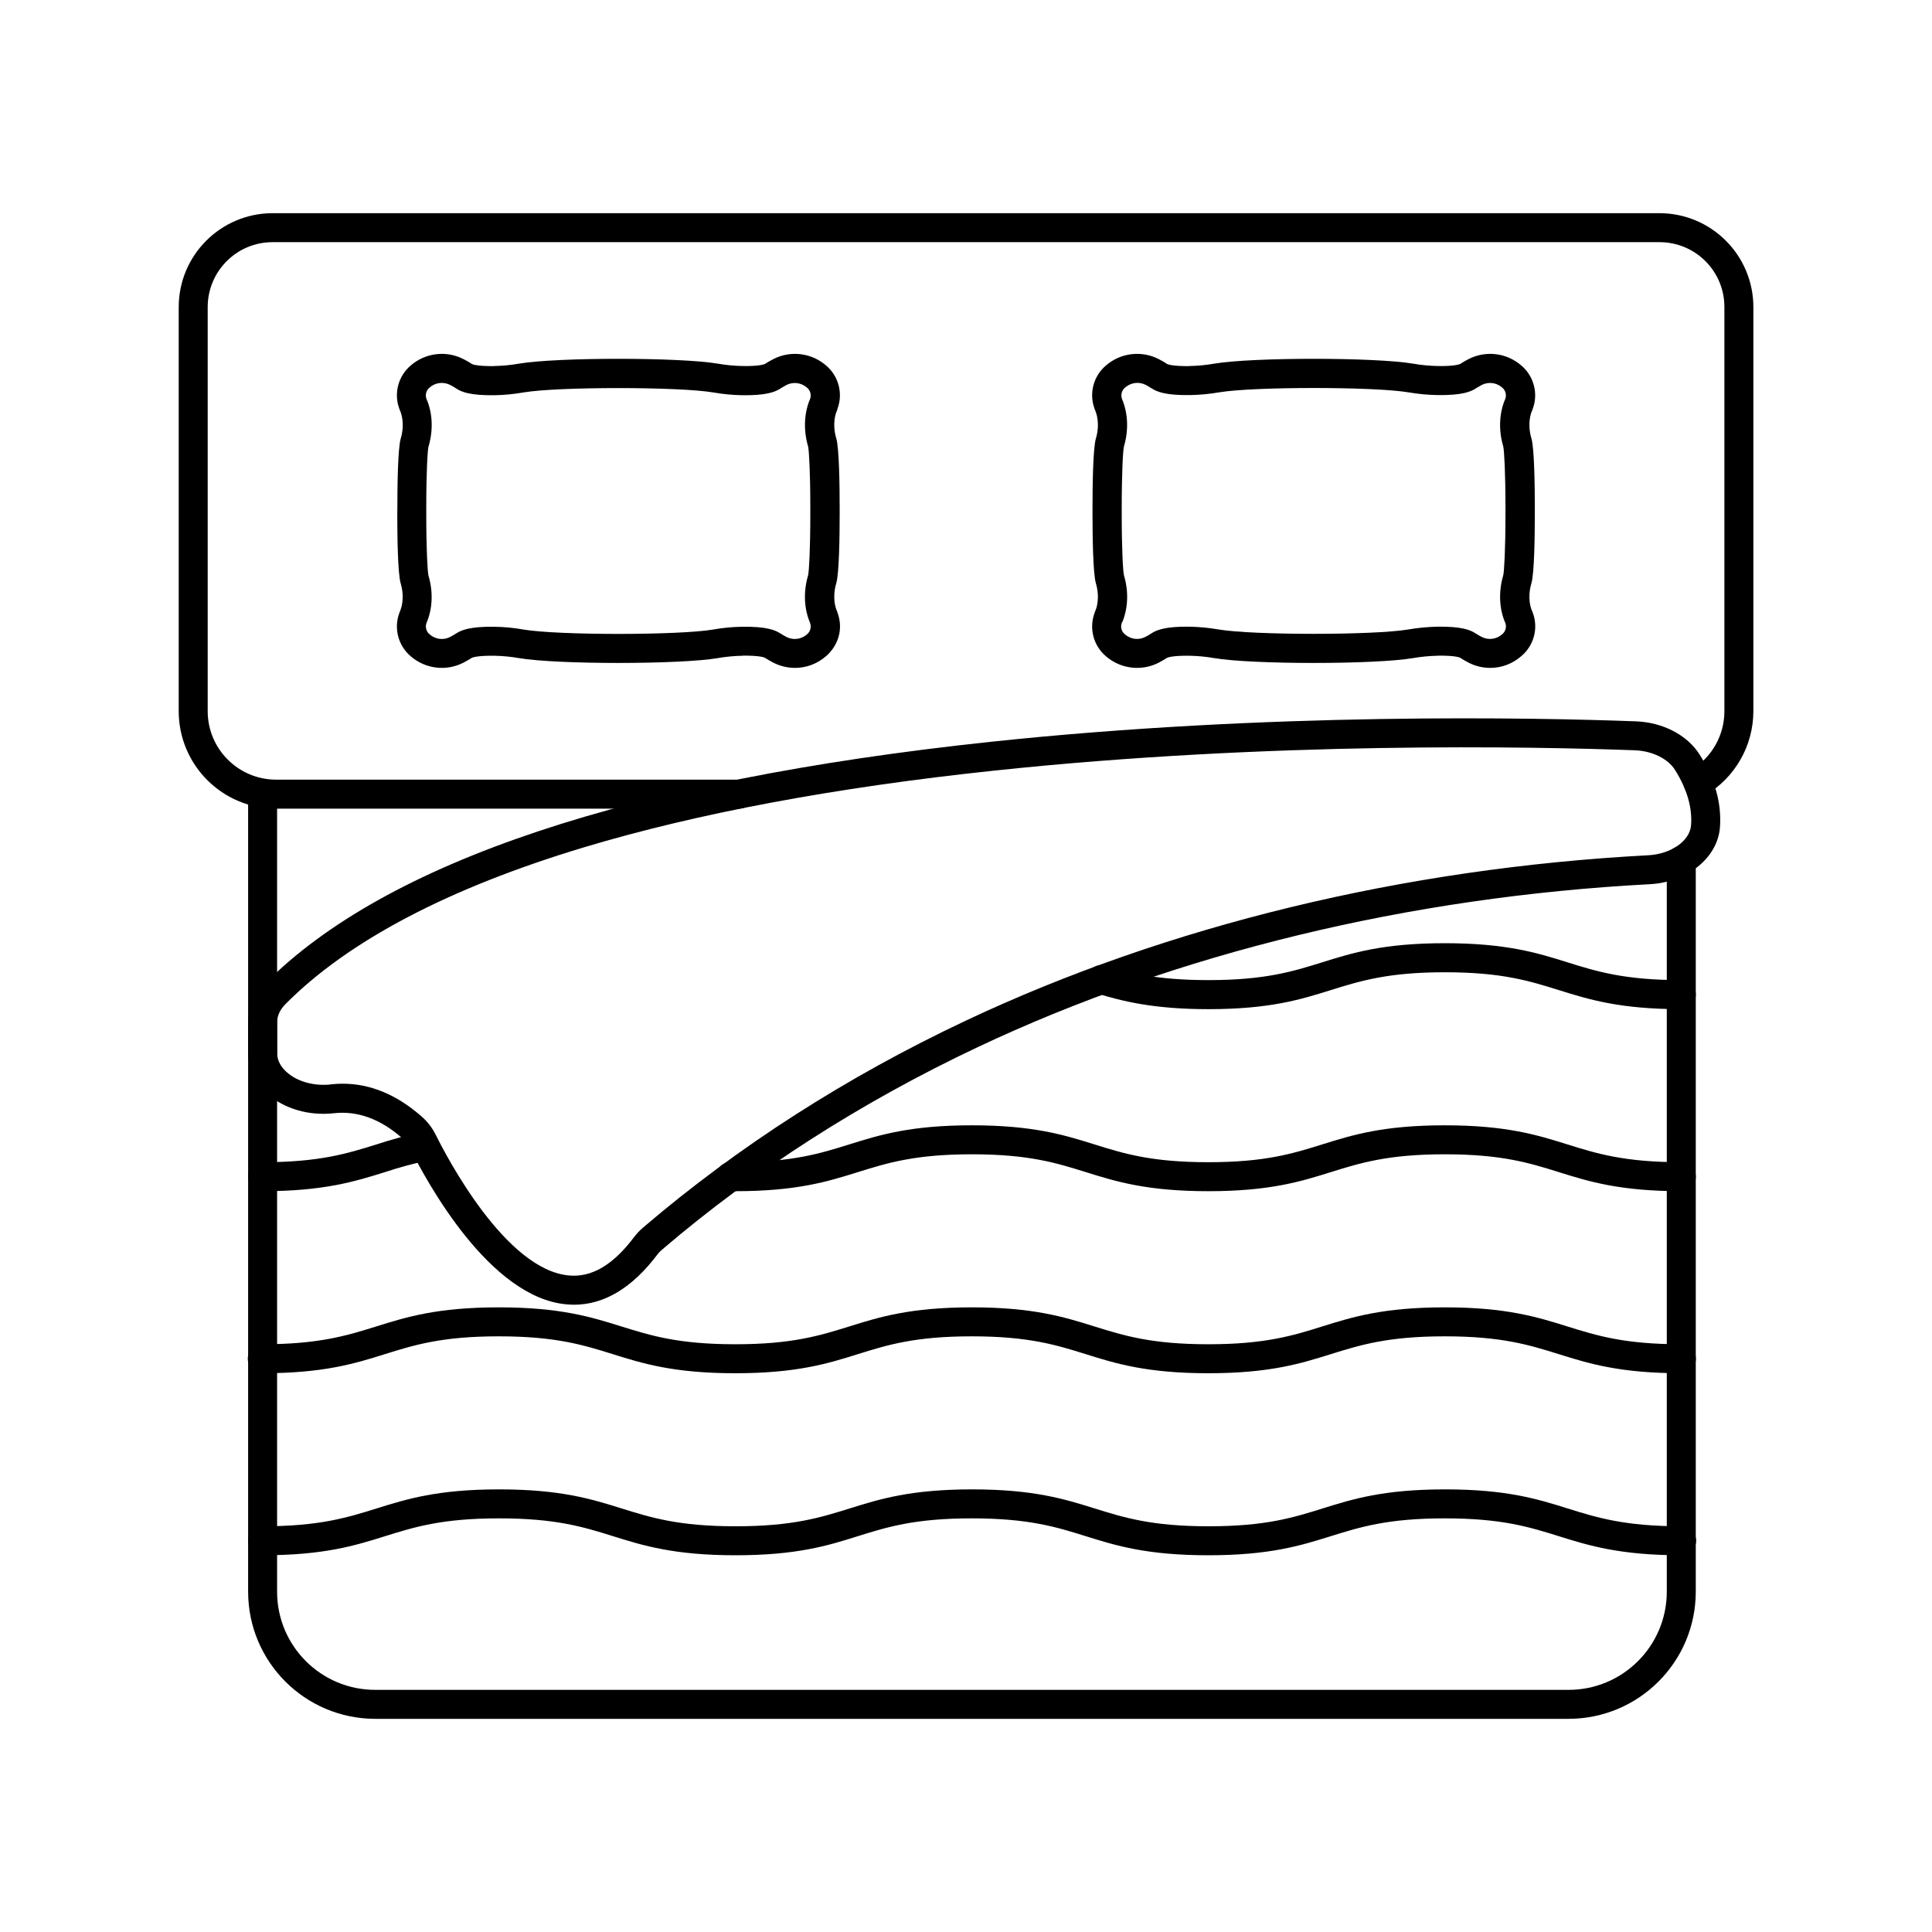
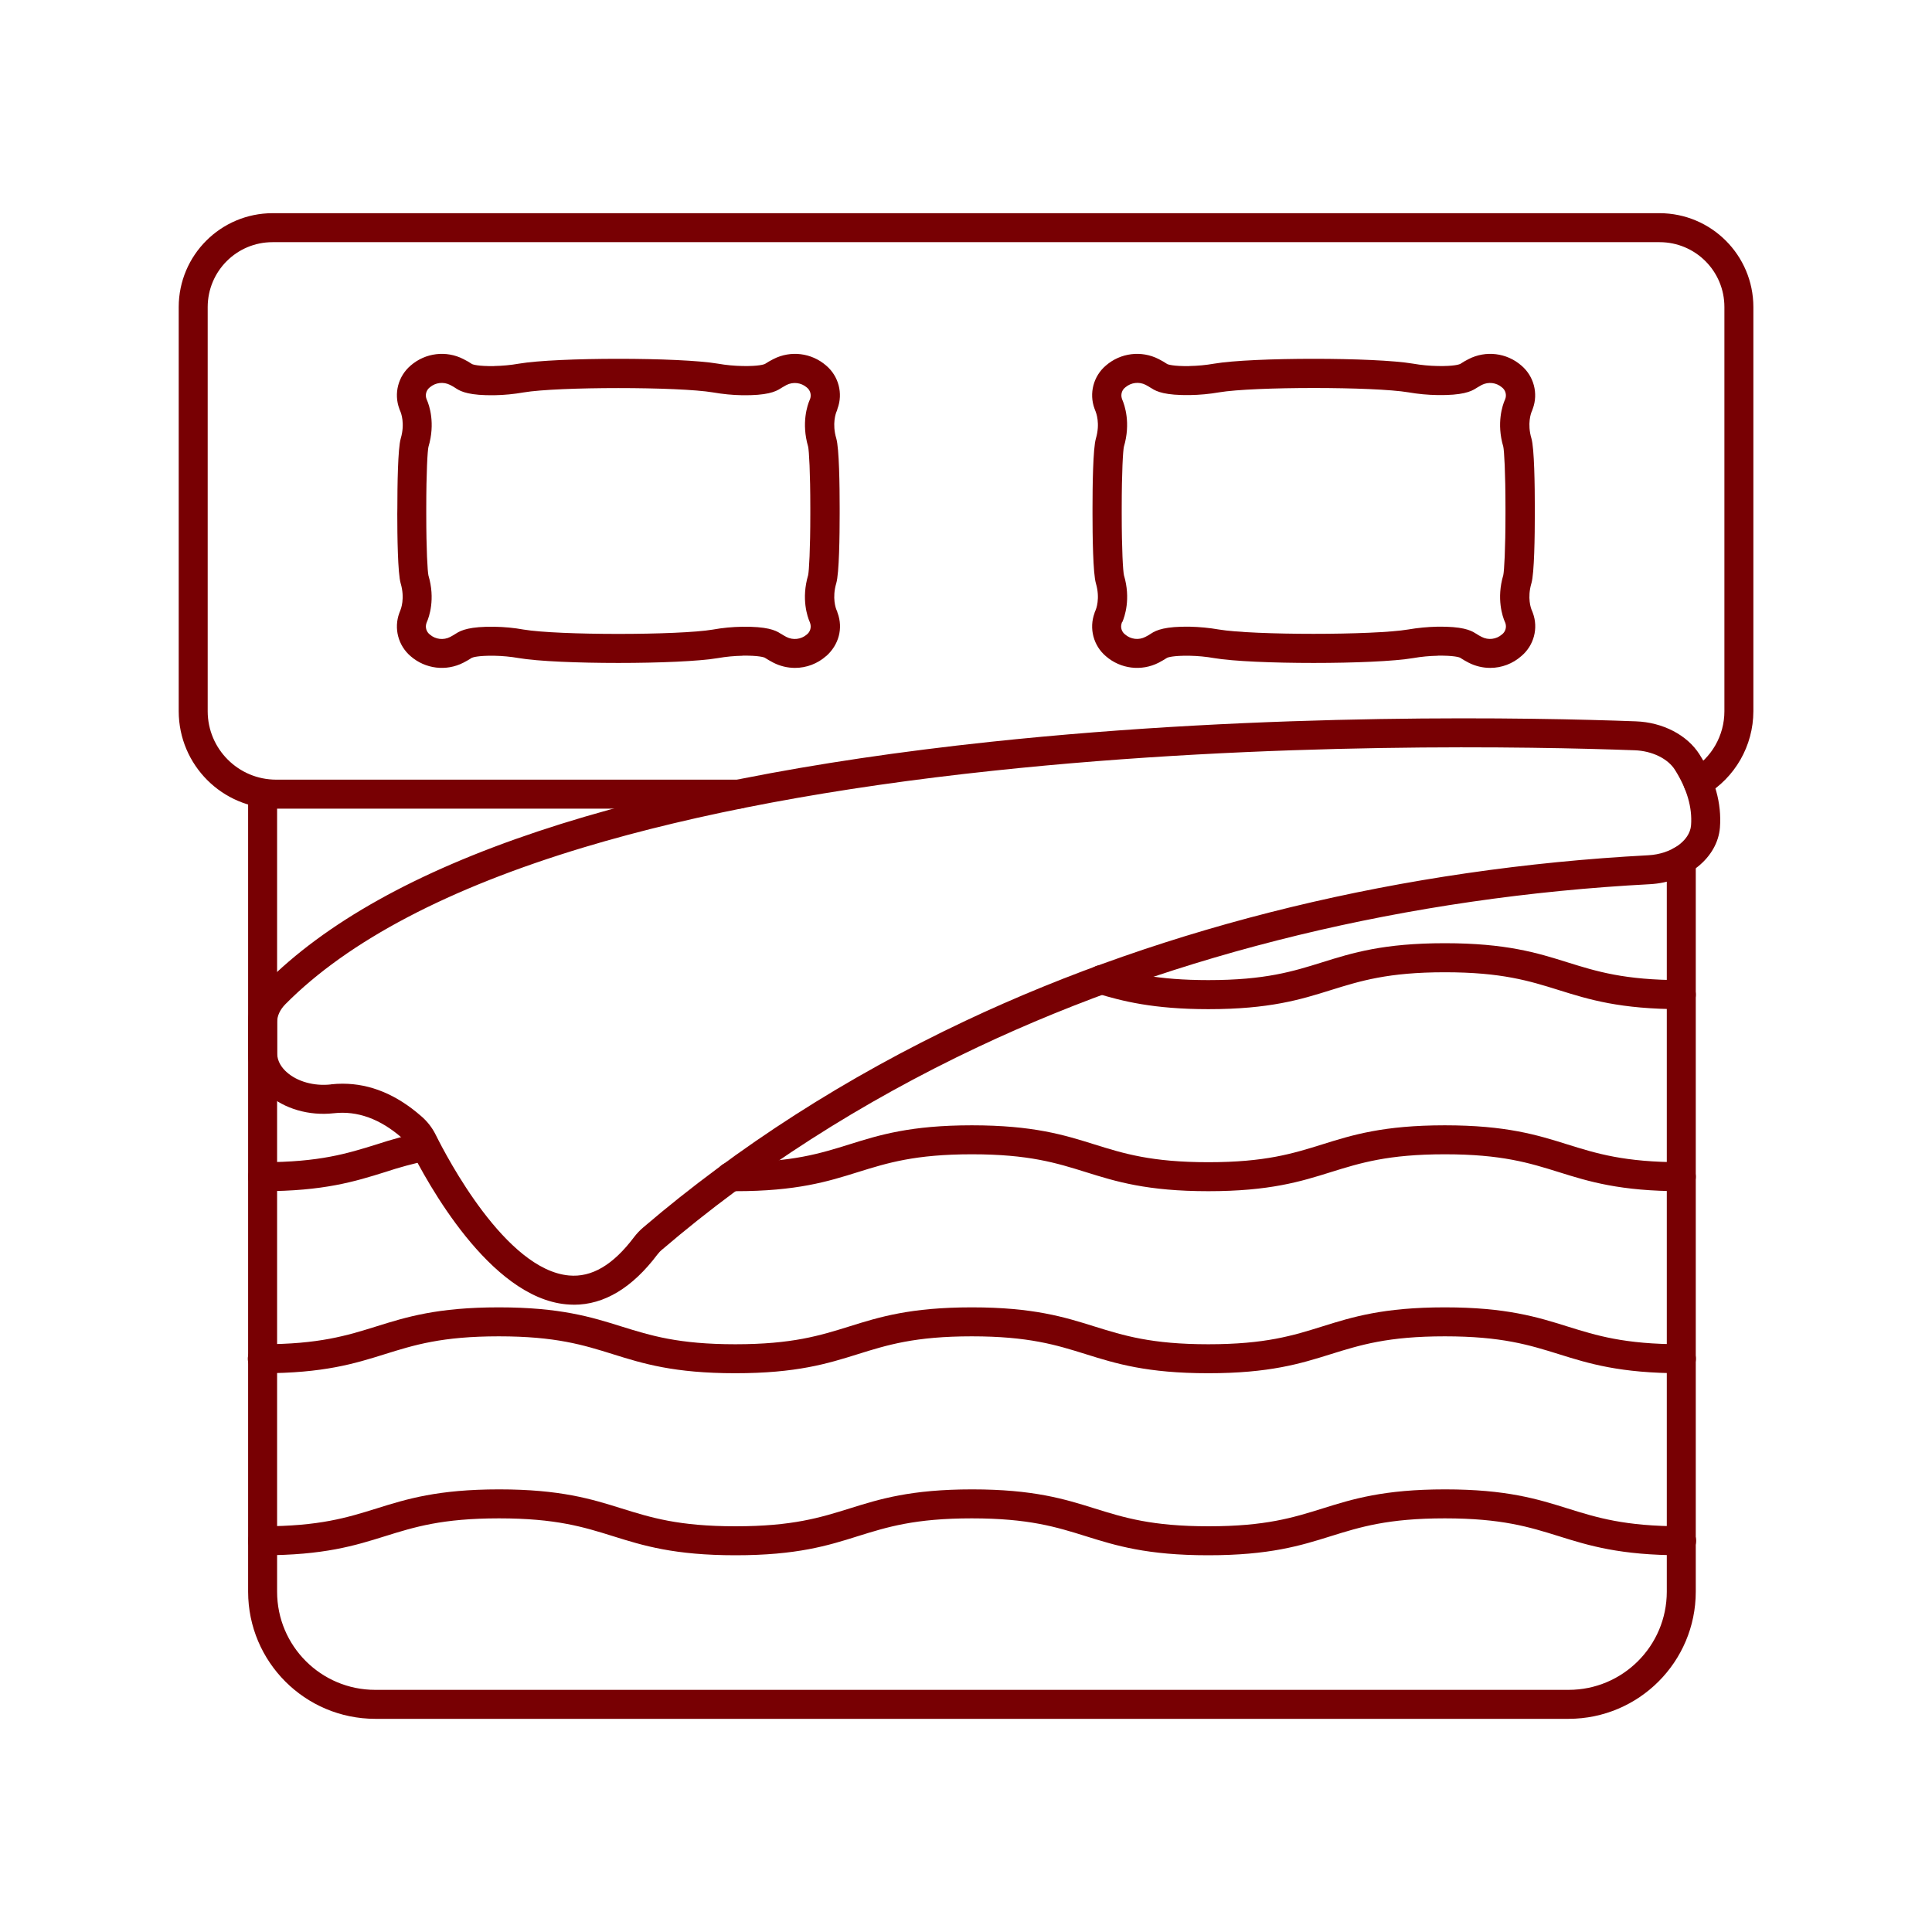
<svg xmlns="http://www.w3.org/2000/svg" width="1200pt" height="1200pt" version="1.1" viewBox="0 0 1200 1200">
-   <path d="m493.78 414.84c-4.688 0-9.281-1.125-13.406-3.234-1.875-0.938-3.656-2.016-5.438-3.141-0.422-0.188-3.609-1.359-13.688-1.219v0.047c-5.109 0.094-10.219 0.562-15.281 1.453-23.719 4.031-100.08 4.031-123.74 0-5.062-0.891-10.172-1.359-15.281-1.453-10.078-0.141-13.312 1.031-13.688 1.219v-0.047c-1.781 1.125-3.562 2.203-5.438 3.141-10.688 5.484-23.625 3.891-32.719-3.984-7.781-6.609-10.594-17.344-7.078-26.859l0.141-0.375c0.047-0.188 0.094-0.281 0.188-0.469s0.234-0.562 0.328-0.844c0.281-0.703 2.953-7.359 0.188-16.734-1.828-6.141-2.109-29.719-2.109-43.219l0.047-3.516c0-13.5 0.281-37.125 2.109-43.266 2.766-9.375 0.094-16.031-0.234-16.781l-0.328-0.797-0.281-0.703v-0.047c-3.609-9.609-0.75-20.391 7.031-27 9.094-7.875 22.031-9.469 32.719-3.984 1.875 0.938 3.703 1.969 5.438 3.141 0.422 0.188 3.609 1.359 13.688 1.219v-0.047c5.109-0.094 10.219-0.562 15.281-1.453 23.719-4.031 100.08-4.031 123.74 0 5.062 0.891 10.172 1.359 15.281 1.453 10.078 0.188 13.312-1.031 13.688-1.219v0.047c1.781-1.172 3.562-2.203 5.438-3.141 10.688-5.484 23.625-3.891 32.719 3.984 7.781 6.562 10.641 17.344 7.078 26.859 0 0.094-0.094 0.234-0.141 0.422v0.281c-0.141 0.328-0.281 0.703-0.422 1.031-0.422 0.938-2.906 7.547-0.188 16.688 1.828 6.141 2.109 29.719 2.109 43.219v3.516c0 13.5-0.281 37.078-2.109 43.219-2.719 9.188-0.234 15.75 0.188 16.688 0.141 0.328 0.281 0.703 0.422 1.031l0.047 0.141v0.141c0.094 0.188 0.141 0.328 0.188 0.516 3.469 9.516 0.75 19.781-7.125 26.766v-0.047c-5.344 4.734-12.234 7.359-19.359 7.359zm-228.74-28.266-0.141 0.375c-0.938 2.625-0.094 5.531 2.156 7.219 3.469 3 8.484 3.562 12.562 1.453 1.266-0.656 2.438-1.359 3.609-2.109 3.188-2.109 8.719-4.453 23.906-4.219h0.047c6 0.094 12.047 0.656 18 1.734 21.469 3.609 96.281 3.609 117.75 0h-0.047c5.953-1.078 12-1.641 18-1.734 15.234-0.234 20.766 2.109 23.812 4.172l0.141 0.094v-0.047c1.172 0.75 2.391 1.453 3.609 2.109 4.125 2.109 9.094 1.547 12.609-1.453 2.203-1.688 3.047-4.594 2.109-7.219l-0.188-0.562-0.094-0.188c-1.312-3.047-5.297-14.203-0.938-28.922 0.562-2.484 1.359-15.938 1.359-38.203v-3.469c0-22.266-0.797-35.719-1.359-38.203-4.312-14.719-0.375-25.875 0.938-28.922l0.094-0.188 0.188-0.469c0.938-2.625 0.094-5.531-2.109-7.219-3.516-3-8.484-3.562-12.609-1.453-2.203 1.219-3.609 2.109-3.609 2.109-3.188 2.109-8.719 4.453-23.906 4.219-6.047-0.094-12.047-0.703-18-1.734-21.469-3.609-96.281-3.609-117.75 0-5.953 1.031-11.953 1.641-18 1.734-15.234 0.234-20.719-2.109-23.812-4.172l-0.141-0.094c-1.172-0.797-2.391-1.5-3.609-2.109-4.125-2.109-9.094-1.547-12.609 1.453-2.203 1.688-3.094 4.594-2.109 7.219l0.141 0.375 0.141 0.328c1.359 3.094 5.344 14.297 0.938 29.062-0.562 2.297-1.359 15.75-1.359 38.156v3.516c0 22.359 0.797 35.812 1.359 38.25 4.359 14.672 0.375 25.828-0.984 28.875z" />
-   <path d="m925.6 414.84c-4.688 0-9.281-1.125-13.406-3.234-1.875-0.938-3.656-2.016-5.391-3.141-0.422-0.188-3.609-1.359-13.688-1.219l-0.047 0.047c-5.109 0.094-10.219 0.562-15.281 1.453-23.719 4.031-100.03 4.031-123.74 0-5.062-0.891-10.172-1.359-15.281-1.453-10.078-0.141-13.312 1.031-13.734 1.219l0.047-0.047c-1.781 1.125-3.562 2.203-5.391 3.141-10.734 5.484-23.672 3.891-32.766-3.984-7.781-6.562-10.594-17.344-7.078-26.859v-0.141l0.281-0.703c0.094-0.281 0.234-0.516 0.328-0.797 0.328-0.75 3-7.359 0.234-16.781-1.828-6.141-2.109-29.719-2.109-43.219v-3.516c0-13.5 0.281-37.125 2.109-43.266 2.766-9.375 0.094-16.031-0.188-16.781-0.141-0.281-0.234-0.562-0.328-0.797l-0.188-0.469v-0.141s-0.047-0.188-0.094-0.234l-0.047-0.047c-3.516-9.516-0.703-20.297 7.078-26.859 9.094-7.875 22.031-9.469 32.766-3.984 1.828 0.938 3.656 1.969 5.391 3.141 0.422 0.188 3.609 1.359 13.688 1.219v-0.047c5.109-0.094 10.219-0.562 15.281-1.453 23.719-4.031 100.08-4.031 123.74 0 5.062 0.891 10.172 1.359 15.281 1.453 10.125 0.188 13.312-1.031 13.734-1.219v0.047c1.734-1.172 3.516-2.203 5.391-3.141 10.688-5.484 23.672-3.891 32.719 3.984 7.781 6.562 10.641 17.344 7.125 26.859l-0.188 0.469v0.141c-0.141 0.422-0.281 0.75-0.469 1.125-0.422 0.938-2.906 7.547-0.188 16.688 1.828 6.141 2.109 29.719 2.109 43.219v3.516c0 13.5-0.281 37.078-2.109 43.219-2.719 9.188-0.234 15.75 0.188 16.688 0.141 0.328 0.281 0.703 0.422 1.031l0.094 0.234c0.094 0.188 0.141 0.375 0.188 0.562v-0.047c3.516 9.516 0.656 20.203-7.125 26.766-5.344 4.734-12.234 7.359-19.359 7.359zm-228.74-28.266-0.188 0.469h0.047c-0.938 2.578-0.047 5.438 2.156 7.078 3.469 3 8.484 3.609 12.562 1.453 1.266-0.609 2.438-1.312 3.609-2.109 3.188-2.109 8.719-4.453 23.906-4.219 6.047 0.141 12.094 0.703 18 1.734 21.469 3.609 96.281 3.609 117.75 0 5.953-1.031 12-1.594 18-1.734 15.281-0.234 20.719 2.109 23.812 4.172l0.094 0.094 0.047-0.047c1.172 0.797 2.344 1.5 3.609 2.109 4.078 2.156 9.094 1.547 12.562-1.453 2.25-1.688 3.094-4.594 2.156-7.219l-0.234-0.562-0.094-0.188c-1.312-3.047-5.297-14.203-0.938-28.922 0.562-2.484 1.359-15.938 1.359-38.203v-3.422c0-22.266-0.797-35.719-1.359-38.203-4.359-14.719-0.375-25.875 0.938-28.922l0.094-0.188 0.188-0.422v-0.047c0.984-2.625 0.141-5.578-2.109-7.266-3.469-2.953-8.344-3.516-12.422-1.5-2.203 1.219-3.609 2.109-3.609 2.109-3.188 2.109-8.719 4.453-23.906 4.219-6.047-0.094-12.047-0.656-18-1.688-21.469-3.609-96.281-3.609-117.75 0-5.953 1.031-11.953 1.594-18 1.688-15.234 0.234-20.719-2.109-23.812-4.172l-0.094-0.094-0.047 0.047c-1.125-0.75-2.344-1.453-3.562-2.109-4.125-2.109-9.094-1.5-12.609 1.5-2.203 1.641-3.047 4.5-2.156 7.125l0.141 0.422 0.141 0.328c1.312 3.094 5.297 14.25 0.938 29.016-0.562 2.297-1.359 15.75-1.359 38.156v3.516c0 22.359 0.797 35.812 1.406 38.25 4.359 14.672 0.328 25.828-0.984 28.875z" />
-   <path d="m974.29 1067.6h-741.24c-43.594-0.047-78.891-35.344-78.938-78.938v-495.37c0-4.969 4.031-9 9-9s9 4.031 9 9v495.37c0 33.656 27.281 60.938 60.938 60.938h741.24c33.656 0 60.938-27.281 60.984-60.938v-454.13c0-4.969 4.031-9 9-9s9 4.031 9 9v454.13c-0.047 43.594-35.391 78.891-78.984 78.938z" />
-   <path d="m459 502.26h-287.53c-33.375-0.047-60.422-27.094-60.469-60.469v-251.11c0.047-32.156 26.109-58.219 58.266-58.266h861.52c32.156 0.047 58.219 26.109 58.266 58.266v251.11c-0.047 21.422-11.391 41.25-29.812 52.125-4.312 2.531-9.797 1.125-12.328-3.188-2.531-4.266-1.078-9.797 3.188-12.328 12.984-7.641 20.953-21.562 20.953-36.609v-251.11c0-22.266-18-40.266-40.266-40.266h-861.52c-22.219 0-40.219 18-40.266 40.266v251.11c0.047 23.438 19.031 42.422 42.469 42.469h287.53c4.969 0 9 4.031 9 9s-4.031 9-9 9z" />
-   <path d="m1044.3 966c-38.062 0-57.422-6-76.125-11.859-18.234-5.672-35.391-11.062-70.781-11.062s-52.547 5.391-70.781 11.062c-18.703 5.859-38.016 11.859-76.125 11.859s-57.422-6-76.125-11.859c-18.188-5.672-35.391-11.062-70.781-11.062s-52.547 5.391-70.734 11.062c-18.562 5.859-37.922 11.859-75.984 11.859-38.109 0-57.422-6-76.125-11.859-18.188-5.672-35.391-11.062-70.781-11.062s-52.547 5.391-70.734 11.062c-18.703 5.859-38.016 11.859-76.125 11.859-5.016 0-9-4.031-9-9s3.984-9 9-9c35.344 0 52.547-5.391 70.781-11.062 18.703-5.859 38.016-11.859 76.125-11.859s57.422 6 76.125 11.859c18.234 5.672 35.391 11.062 70.781 11.062s52.547-5.391 70.781-11.062c18.703-5.859 38.016-11.859 76.125-11.859s57.422 6 76.125 11.859c18.234 5.672 35.391 11.062 70.781 11.062s52.547-5.391 70.734-11.062c18.703-5.859 38.016-11.859 76.125-11.859s57.422 6 76.125 11.859c18.188 5.672 35.391 11.062 70.781 11.062 4.969 0 9 4.031 9 9s-4.031 9-9 9z" />
-   <path d="m1044.3 852.94c-38.062 0-57.422-6-76.125-11.859-18.234-5.672-35.391-11.062-70.781-11.062s-52.547 5.391-70.781 11.062c-18.703 5.859-38.016 11.859-76.125 11.859s-57.422-6-76.125-11.859c-18.188-5.672-35.391-11.062-70.781-11.062s-52.547 5.391-70.734 11.062c-18.703 5.859-38.016 11.859-76.125 11.859s-57.422-6-76.125-11.859c-18.188-5.672-35.391-11.062-70.781-11.062s-52.547 5.391-70.734 11.062c-18.703 5.859-38.016 11.859-76.125 11.859h-0.047c-4.969 0-9-4.031-9-9s4.031-9 9-9c35.344 0 52.547-5.391 70.781-11.062 18.703-5.859 38.016-11.859 76.125-11.859s57.422 6 76.125 11.859c18.234 5.672 35.391 11.062 70.781 11.062s52.547-5.391 70.781-11.062c18.703-5.859 38.016-11.859 76.125-11.859s57.422 6 76.125 11.859c18.234 5.672 35.391 11.062 70.781 11.062s52.547-5.391 70.734-11.062c18.703-5.859 38.016-11.859 76.125-11.859s57.422 6 76.125 11.859c18.188 5.672 35.391 11.062 70.781 11.062h0.047c4.969 0 9 4.031 9 9s-4.031 9-9 9z" />
-   <path d="m163.13 739.87c-4.969 0-9-4.031-9-9s4.031-9 9-9c35.344 0 52.547-5.391 70.781-11.062 9.375-3.094 18.891-5.672 28.5-7.688 4.828-0.797 9.375 2.344 10.312 7.125 0.938 4.734-2.062 9.422-6.75 10.5-9.047 1.922-17.953 4.312-26.672 7.219-18.75 5.859-38.109 11.906-76.172 11.906z" />
-   <path d="m1044.3 739.87c-38.109 0-57.422-6-76.125-11.859-18.188-5.672-35.391-11.062-70.734-11.062s-52.547 5.391-70.781 11.062c-18.703 5.859-38.016 11.859-76.125 11.859s-57.422-6-76.125-11.859c-18.188-5.672-35.391-11.062-70.734-11.062s-52.547 5.391-70.781 11.062c-18.703 5.859-38.016 11.859-76.125 11.859h-3.188c-2.391 0-4.641-0.984-6.328-2.672s-2.625-3.984-2.625-6.375c0.047-4.969 4.125-9 9.094-8.953h3.047c35.344 0 52.547-5.391 70.734-11.062 18.703-5.859 38.016-11.859 76.125-11.859s57.422 6 76.125 11.859c18.188 5.672 35.391 11.062 70.781 11.062s52.547-5.391 70.734-11.062c18.703-5.859 38.016-11.859 76.125-11.859s57.422 6 76.125 11.859c18.188 5.672 35.391 11.062 70.781 11.062 4.969 0 9 4.031 9 9s-4.031 9-9 9z" />
-   <path d="m1044.3 626.81c-38.109 0-57.422-6-76.125-11.859-18.188-5.672-35.391-11.062-70.734-11.062s-52.547 5.391-70.781 11.062c-18.703 5.859-38.016 11.859-76.125 11.859-34.172 0-53.625-5.016-69.188-9.75-4.781-1.453-7.453-6.469-6-11.25 1.453-4.734 6.469-7.406 11.25-6 14.953 4.547 32.203 8.953 63.938 8.953 35.344 0 52.547-5.391 70.734-11.062 18.703-5.859 38.016-11.859 76.125-11.859s57.422 6 76.125 11.859c18.188 5.672 35.391 11.062 70.781 11.062v0.047c4.969 0 9 4.031 9 9s-4.031 9-9 9z" />
-   <path d="m356.44 810.37c-1.594 0-3.188-0.094-4.781-0.234-47.578-4.406-86.391-75.609-97.219-97.359-1.172-2.297-2.812-4.312-4.781-6-13.5-11.812-27.703-16.969-42.281-15.328-15.469 1.734-30.891-2.766-41.297-12-7.734-6.891-12-15.891-12-25.312v-19.219c0.141-9 3.891-17.531 10.359-23.812 75.188-75.891 226.78-126.47 450.52-150.32 173.63-18.469 338.34-15.094 401.11-12.75 16.734 0.609 31.875 8.484 39.516 20.531 9.609 15.141 13.828 30.422 12.703 45.375-1.5 18.844-20.156 33.984-43.5 35.25-149.63 7.875-294 42.891-417.42 101.16-72.562 34.266-138.52 76.547-195.98 125.68v-0.047c-1.125 0.938-2.156 2.016-3.047 3.188-15.609 20.719-33.047 31.219-51.891 31.219zm-143.58-137.26c17.109 0 33.422 6.75 48.703 20.109 3.75 3.188 6.844 7.125 9.047 11.578 6.938 13.969 43.406 83.812 82.734 87.422 14.203 1.312 27.469-6.516 40.547-23.906 1.688-2.203 3.609-4.219 5.719-6 58.688-50.156 126-93.328 200.02-128.26 125.58-59.25 272.26-94.781 424.18-102.84 14.109-0.75 25.781-8.906 26.531-18.609 0.844-11.016-2.531-22.594-9.984-34.406-4.406-7.031-14.203-11.766-24.938-12.188-62.391-2.297-226.08-5.672-398.53 12.703-98.484 10.453-183.94 26.484-254.02 47.531-84.141 25.312-146.63 58.125-185.58 97.453-3.375 3.422-5.156 7.266-5.156 11.156v19.219c0 5.438 3.234 9.469 6 11.906 6.562 5.859 16.969 8.719 27.281 7.594v-0.047c2.484-0.281 4.969-0.422 7.453-0.422z" />
+   <path d="m493.78 414.84c-4.688 0-9.281-1.125-13.406-3.234-1.875-0.938-3.656-2.016-5.438-3.141-0.422-0.188-3.609-1.359-13.688-1.219v0.047c-5.109 0.094-10.219 0.562-15.281 1.453-23.719 4.031-100.08 4.031-123.74 0-5.062-0.891-10.172-1.359-15.281-1.453-10.078-0.141-13.312 1.031-13.688 1.219v-0.047c-1.781 1.125-3.562 2.203-5.438 3.141-10.688 5.484-23.625 3.891-32.719-3.984-7.781-6.609-10.594-17.344-7.078-26.859l0.141-0.375c0.047-0.188 0.094-0.281 0.188-0.469s0.234-0.562 0.328-0.844c0.281-0.703 2.953-7.359 0.188-16.734-1.828-6.141-2.109-29.719-2.109-43.219l0.047-3.516c0-13.5 0.281-37.125 2.109-43.266 2.766-9.375 0.094-16.031-0.234-16.781l-0.328-0.797-0.281-0.703v-0.047c-3.609-9.609-0.75-20.391 7.031-27 9.094-7.875 22.031-9.469 32.719-3.984 1.875 0.938 3.703 1.969 5.438 3.141 0.422 0.188 3.609 1.359 13.688 1.219v-0.047c5.109-0.094 10.219-0.562 15.281-1.453 23.719-4.031 100.08-4.031 123.74 0 5.062 0.891 10.172 1.359 15.281 1.453 10.078 0.188 13.312-1.031 13.688-1.219v0.047c1.781-1.172 3.562-2.203 5.438-3.141 10.688-5.484 23.625-3.891 32.719 3.984 7.781 6.562 10.641 17.344 7.078 26.859 0 0.094-0.094 0.234-0.141 0.422v0.281c-0.141 0.328-0.281 0.703-0.422 1.031-0.422 0.938-2.906 7.547-0.188 16.688 1.828 6.141 2.109 29.719 2.109 43.219v3.516c0 13.5-0.281 37.078-2.109 43.219-2.719 9.188-0.234 15.75 0.188 16.688 0.141 0.328 0.281 0.703 0.422 1.031l0.047 0.141v0.141c0.094 0.188 0.141 0.328 0.188 0.516 3.469 9.516 0.75 19.781-7.125 26.766v-0.047c-5.344 4.734-12.234 7.359-19.359 7.359zm-228.74-28.266-0.141 0.375c-0.938 2.625-0.094 5.531 2.156 7.219 3.469 3 8.484 3.562 12.562 1.453 1.266-0.656 2.438-1.359 3.609-2.109 3.188-2.109 8.719-4.453 23.906-4.219h0.047c6 0.094 12.047 0.656 18 1.734 21.469 3.609 96.281 3.609 117.75 0h-0.047c5.953-1.078 12-1.641 18-1.734 15.234-0.234 20.766 2.109 23.812 4.172l0.141 0.094v-0.047c1.172 0.75 2.391 1.453 3.609 2.109 4.125 2.109 9.094 1.547 12.609-1.453 2.203-1.688 3.047-4.594 2.109-7.219l-0.188-0.562-0.094-0.188c-1.312-3.047-5.297-14.203-0.938-28.922 0.562-2.484 1.359-15.938 1.359-38.203v-3.469c0-22.266-0.797-35.719-1.359-38.203-4.312-14.719-0.375-25.875 0.938-28.922l0.094-0.188 0.188-0.469c0.938-2.625 0.094-5.531-2.109-7.219-3.516-3-8.484-3.562-12.609-1.453-2.203 1.219-3.609 2.109-3.609 2.109-3.188 2.109-8.719 4.453-23.906 4.219-6.047-0.094-12.047-0.703-18-1.734-21.469-3.609-96.281-3.609-117.75 0-5.953 1.031-11.953 1.641-18 1.734-15.234 0.234-20.719-2.109-23.812-4.172l-0.141-0.094c-1.172-0.797-2.391-1.5-3.609-2.109-4.125-2.109-9.094-1.547-12.609 1.453-2.203 1.688-3.094 4.594-2.109 7.219l0.141 0.375 0.141 0.328c1.359 3.094 5.344 14.297 0.938 29.062-0.562 2.297-1.359 15.75-1.359 38.156v3.516c0 22.359 0.797 35.812 1.359 38.25 4.359 14.672 0.375 25.828-0.984 28.875z" fill="#780003" />
+   <path d="m925.6 414.84c-4.688 0-9.281-1.125-13.406-3.234-1.875-0.938-3.656-2.016-5.391-3.141-0.422-0.188-3.609-1.359-13.688-1.219l-0.047 0.047c-5.109 0.094-10.219 0.562-15.281 1.453-23.719 4.031-100.03 4.031-123.74 0-5.062-0.891-10.172-1.359-15.281-1.453-10.078-0.141-13.312 1.031-13.734 1.219l0.047-0.047c-1.781 1.125-3.562 2.203-5.391 3.141-10.734 5.484-23.672 3.891-32.766-3.984-7.781-6.562-10.594-17.344-7.078-26.859v-0.141l0.281-0.703c0.094-0.281 0.234-0.516 0.328-0.797 0.328-0.75 3-7.359 0.234-16.781-1.828-6.141-2.109-29.719-2.109-43.219v-3.516c0-13.5 0.281-37.125 2.109-43.266 2.766-9.375 0.094-16.031-0.188-16.781-0.141-0.281-0.234-0.562-0.328-0.797l-0.188-0.469v-0.141s-0.047-0.188-0.094-0.234l-0.047-0.047c-3.516-9.516-0.703-20.297 7.078-26.859 9.094-7.875 22.031-9.469 32.766-3.984 1.828 0.938 3.656 1.969 5.391 3.141 0.422 0.188 3.609 1.359 13.688 1.219v-0.047c5.109-0.094 10.219-0.562 15.281-1.453 23.719-4.031 100.08-4.031 123.74 0 5.062 0.891 10.172 1.359 15.281 1.453 10.125 0.188 13.312-1.031 13.734-1.219v0.047c1.734-1.172 3.516-2.203 5.391-3.141 10.688-5.484 23.672-3.891 32.719 3.984 7.781 6.562 10.641 17.344 7.125 26.859l-0.188 0.469v0.141c-0.141 0.422-0.281 0.75-0.469 1.125-0.422 0.938-2.906 7.547-0.188 16.688 1.828 6.141 2.109 29.719 2.109 43.219v3.516c0 13.5-0.281 37.078-2.109 43.219-2.719 9.188-0.234 15.75 0.188 16.688 0.141 0.328 0.281 0.703 0.422 1.031l0.094 0.234c0.094 0.188 0.141 0.375 0.188 0.562v-0.047c3.516 9.516 0.656 20.203-7.125 26.766-5.344 4.734-12.234 7.359-19.359 7.359zm-228.74-28.266-0.188 0.469h0.047c-0.938 2.578-0.047 5.438 2.156 7.078 3.469 3 8.484 3.609 12.562 1.453 1.266-0.609 2.438-1.312 3.609-2.109 3.188-2.109 8.719-4.453 23.906-4.219 6.047 0.141 12.094 0.703 18 1.734 21.469 3.609 96.281 3.609 117.75 0 5.953-1.031 12-1.594 18-1.734 15.281-0.234 20.719 2.109 23.812 4.172l0.094 0.094 0.047-0.047c1.172 0.797 2.344 1.5 3.609 2.109 4.078 2.156 9.094 1.547 12.562-1.453 2.25-1.688 3.094-4.594 2.156-7.219l-0.234-0.562-0.094-0.188c-1.312-3.047-5.297-14.203-0.938-28.922 0.562-2.484 1.359-15.938 1.359-38.203v-3.422c0-22.266-0.797-35.719-1.359-38.203-4.359-14.719-0.375-25.875 0.938-28.922l0.094-0.188 0.188-0.422v-0.047c0.984-2.625 0.141-5.578-2.109-7.266-3.469-2.953-8.344-3.516-12.422-1.5-2.203 1.219-3.609 2.109-3.609 2.109-3.188 2.109-8.719 4.453-23.906 4.219-6.047-0.094-12.047-0.656-18-1.688-21.469-3.609-96.281-3.609-117.75 0-5.953 1.031-11.953 1.594-18 1.688-15.234 0.234-20.719-2.109-23.812-4.172l-0.094-0.094-0.047 0.047c-1.125-0.75-2.344-1.453-3.562-2.109-4.125-2.109-9.094-1.5-12.609 1.5-2.203 1.641-3.047 4.5-2.156 7.125l0.141 0.422 0.141 0.328c1.312 3.094 5.297 14.25 0.938 29.016-0.562 2.297-1.359 15.75-1.359 38.156v3.516c0 22.359 0.797 35.812 1.406 38.25 4.359 14.672 0.328 25.828-0.984 28.875z" fill="#780003" />
+   <path d="m974.29 1067.6h-741.24c-43.594-0.047-78.891-35.344-78.938-78.938v-495.37c0-4.969 4.031-9 9-9s9 4.031 9 9v495.37c0 33.656 27.281 60.938 60.938 60.938h741.24c33.656 0 60.938-27.281 60.984-60.938v-454.13c0-4.969 4.031-9 9-9s9 4.031 9 9v454.13c-0.047 43.594-35.391 78.891-78.984 78.938z" fill="#780003" />
+   <path d="m459 502.26h-287.53c-33.375-0.047-60.422-27.094-60.469-60.469v-251.11c0.047-32.156 26.109-58.219 58.266-58.266h861.52c32.156 0.047 58.219 26.109 58.266 58.266v251.11c-0.047 21.422-11.391 41.25-29.812 52.125-4.312 2.531-9.797 1.125-12.328-3.188-2.531-4.266-1.078-9.797 3.188-12.328 12.984-7.641 20.953-21.562 20.953-36.609v-251.11c0-22.266-18-40.266-40.266-40.266h-861.52c-22.219 0-40.219 18-40.266 40.266v251.11c0.047 23.438 19.031 42.422 42.469 42.469h287.53c4.969 0 9 4.031 9 9s-4.031 9-9 9z" fill="#780003" />
+   <path d="m1044.3 966c-38.062 0-57.422-6-76.125-11.859-18.234-5.672-35.391-11.062-70.781-11.062s-52.547 5.391-70.781 11.062c-18.703 5.859-38.016 11.859-76.125 11.859s-57.422-6-76.125-11.859c-18.188-5.672-35.391-11.062-70.781-11.062s-52.547 5.391-70.734 11.062c-18.562 5.859-37.922 11.859-75.984 11.859-38.109 0-57.422-6-76.125-11.859-18.188-5.672-35.391-11.062-70.781-11.062s-52.547 5.391-70.734 11.062c-18.703 5.859-38.016 11.859-76.125 11.859-5.016 0-9-4.031-9-9s3.984-9 9-9c35.344 0 52.547-5.391 70.781-11.062 18.703-5.859 38.016-11.859 76.125-11.859s57.422 6 76.125 11.859c18.234 5.672 35.391 11.062 70.781 11.062s52.547-5.391 70.781-11.062c18.703-5.859 38.016-11.859 76.125-11.859s57.422 6 76.125 11.859c18.234 5.672 35.391 11.062 70.781 11.062s52.547-5.391 70.734-11.062c18.703-5.859 38.016-11.859 76.125-11.859s57.422 6 76.125 11.859c18.188 5.672 35.391 11.062 70.781 11.062 4.969 0 9 4.031 9 9s-4.031 9-9 9z" fill="#780003" />
+   <path d="m1044.3 852.94c-38.062 0-57.422-6-76.125-11.859-18.234-5.672-35.391-11.062-70.781-11.062s-52.547 5.391-70.781 11.062c-18.703 5.859-38.016 11.859-76.125 11.859s-57.422-6-76.125-11.859c-18.188-5.672-35.391-11.062-70.781-11.062s-52.547 5.391-70.734 11.062c-18.703 5.859-38.016 11.859-76.125 11.859s-57.422-6-76.125-11.859c-18.188-5.672-35.391-11.062-70.781-11.062s-52.547 5.391-70.734 11.062c-18.703 5.859-38.016 11.859-76.125 11.859h-0.047c-4.969 0-9-4.031-9-9s4.031-9 9-9c35.344 0 52.547-5.391 70.781-11.062 18.703-5.859 38.016-11.859 76.125-11.859s57.422 6 76.125 11.859c18.234 5.672 35.391 11.062 70.781 11.062s52.547-5.391 70.781-11.062c18.703-5.859 38.016-11.859 76.125-11.859s57.422 6 76.125 11.859c18.234 5.672 35.391 11.062 70.781 11.062s52.547-5.391 70.734-11.062c18.703-5.859 38.016-11.859 76.125-11.859s57.422 6 76.125 11.859c18.188 5.672 35.391 11.062 70.781 11.062h0.047c4.969 0 9 4.031 9 9s-4.031 9-9 9z" fill="#780003" />
+   <path d="m163.13 739.87c-4.969 0-9-4.031-9-9s4.031-9 9-9c35.344 0 52.547-5.391 70.781-11.062 9.375-3.094 18.891-5.672 28.5-7.688 4.828-0.797 9.375 2.344 10.312 7.125 0.938 4.734-2.062 9.422-6.75 10.5-9.047 1.922-17.953 4.312-26.672 7.219-18.75 5.859-38.109 11.906-76.172 11.906z" fill="#780003" />
+   <path d="m1044.3 739.87c-38.109 0-57.422-6-76.125-11.859-18.188-5.672-35.391-11.062-70.734-11.062s-52.547 5.391-70.781 11.062c-18.703 5.859-38.016 11.859-76.125 11.859s-57.422-6-76.125-11.859c-18.188-5.672-35.391-11.062-70.734-11.062s-52.547 5.391-70.781 11.062c-18.703 5.859-38.016 11.859-76.125 11.859h-3.188c-2.391 0-4.641-0.984-6.328-2.672s-2.625-3.984-2.625-6.375c0.047-4.969 4.125-9 9.094-8.953h3.047c35.344 0 52.547-5.391 70.734-11.062 18.703-5.859 38.016-11.859 76.125-11.859s57.422 6 76.125 11.859c18.188 5.672 35.391 11.062 70.781 11.062s52.547-5.391 70.734-11.062c18.703-5.859 38.016-11.859 76.125-11.859s57.422 6 76.125 11.859c18.188 5.672 35.391 11.062 70.781 11.062 4.969 0 9 4.031 9 9s-4.031 9-9 9z" fill="#780003" />
+   <path d="m1044.3 626.81c-38.109 0-57.422-6-76.125-11.859-18.188-5.672-35.391-11.062-70.734-11.062s-52.547 5.391-70.781 11.062c-18.703 5.859-38.016 11.859-76.125 11.859-34.172 0-53.625-5.016-69.188-9.75-4.781-1.453-7.453-6.469-6-11.25 1.453-4.734 6.469-7.406 11.25-6 14.953 4.547 32.203 8.953 63.938 8.953 35.344 0 52.547-5.391 70.734-11.062 18.703-5.859 38.016-11.859 76.125-11.859s57.422 6 76.125 11.859c18.188 5.672 35.391 11.062 70.781 11.062v0.047c4.969 0 9 4.031 9 9s-4.031 9-9 9z" fill="#780003" />
+   <path d="m356.44 810.37c-1.594 0-3.188-0.094-4.781-0.234-47.578-4.406-86.391-75.609-97.219-97.359-1.172-2.297-2.812-4.312-4.781-6-13.5-11.812-27.703-16.969-42.281-15.328-15.469 1.734-30.891-2.766-41.297-12-7.734-6.891-12-15.891-12-25.312v-19.219c0.141-9 3.891-17.531 10.359-23.812 75.188-75.891 226.78-126.47 450.52-150.32 173.63-18.469 338.34-15.094 401.11-12.75 16.734 0.609 31.875 8.484 39.516 20.531 9.609 15.141 13.828 30.422 12.703 45.375-1.5 18.844-20.156 33.984-43.5 35.25-149.63 7.875-294 42.891-417.42 101.16-72.562 34.266-138.52 76.547-195.98 125.68v-0.047c-1.125 0.938-2.156 2.016-3.047 3.188-15.609 20.719-33.047 31.219-51.891 31.219zm-143.58-137.26c17.109 0 33.422 6.75 48.703 20.109 3.75 3.188 6.844 7.125 9.047 11.578 6.938 13.969 43.406 83.812 82.734 87.422 14.203 1.312 27.469-6.516 40.547-23.906 1.688-2.203 3.609-4.219 5.719-6 58.688-50.156 126-93.328 200.02-128.26 125.58-59.25 272.26-94.781 424.18-102.84 14.109-0.75 25.781-8.906 26.531-18.609 0.844-11.016-2.531-22.594-9.984-34.406-4.406-7.031-14.203-11.766-24.938-12.188-62.391-2.297-226.08-5.672-398.53 12.703-98.484 10.453-183.94 26.484-254.02 47.531-84.141 25.312-146.63 58.125-185.58 97.453-3.375 3.422-5.156 7.266-5.156 11.156v19.219c0 5.438 3.234 9.469 6 11.906 6.562 5.859 16.969 8.719 27.281 7.594v-0.047c2.484-0.281 4.969-0.422 7.453-0.422z" fill="#780003" />
</svg>
